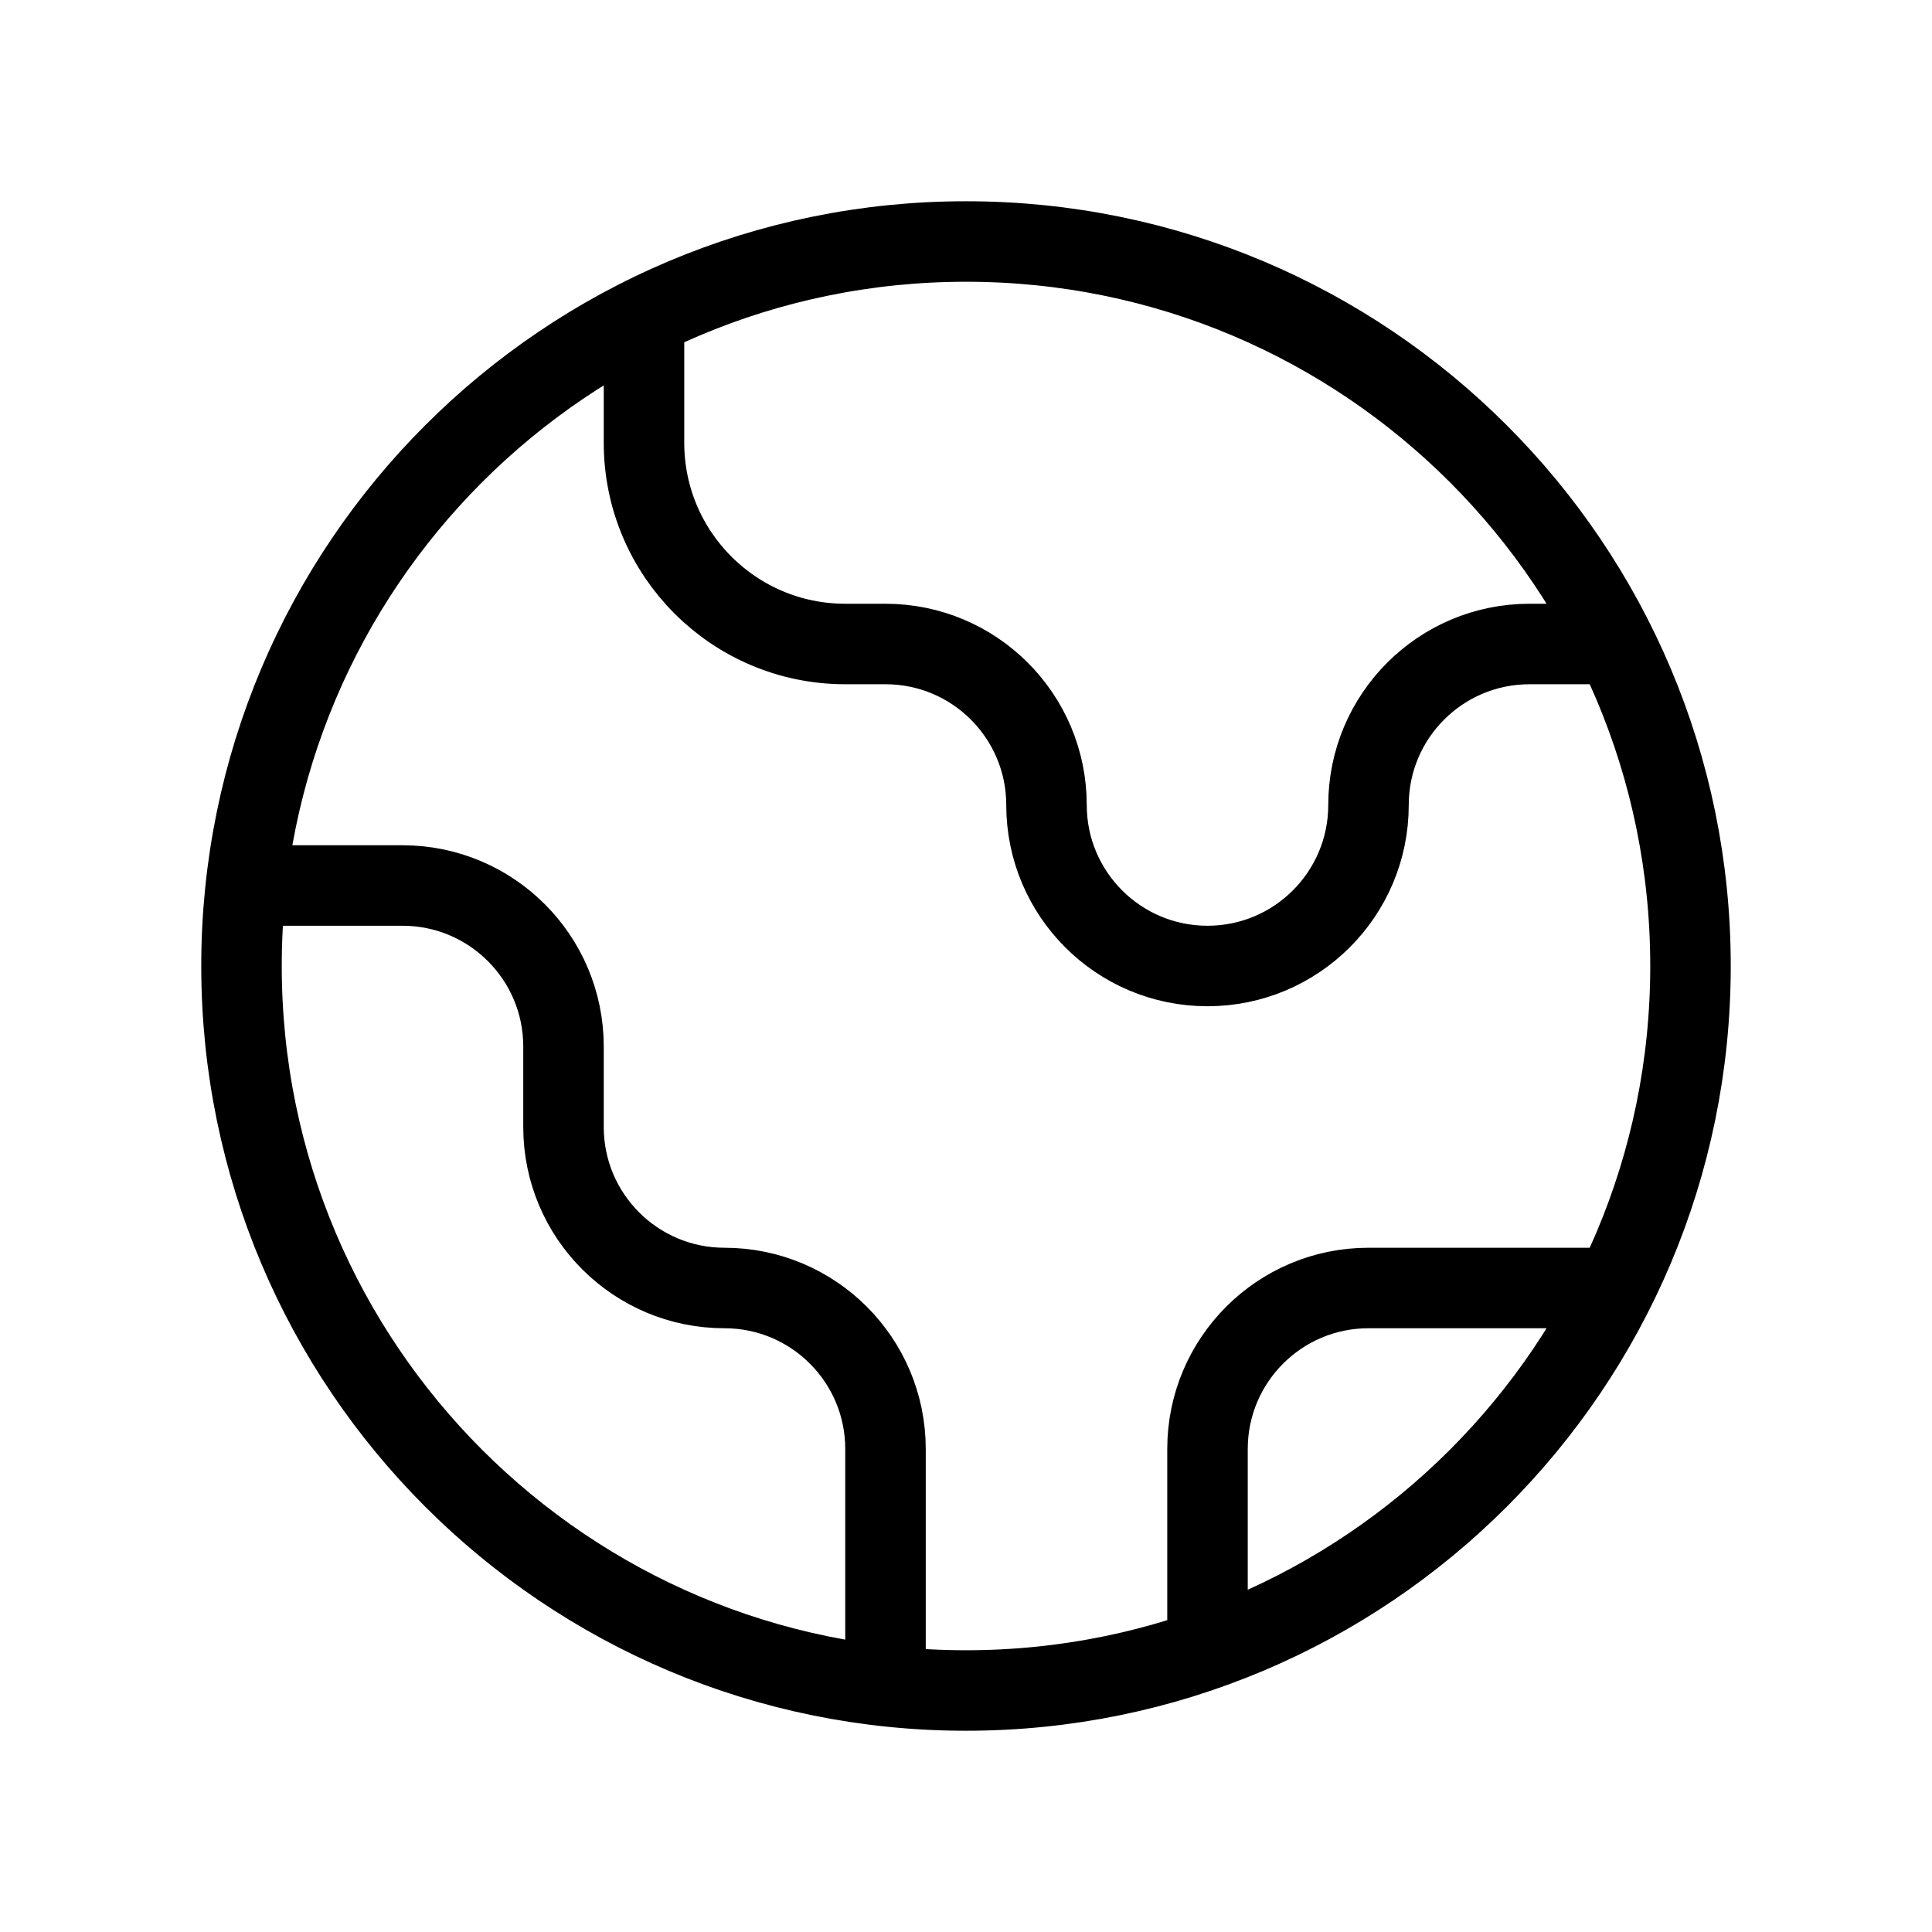
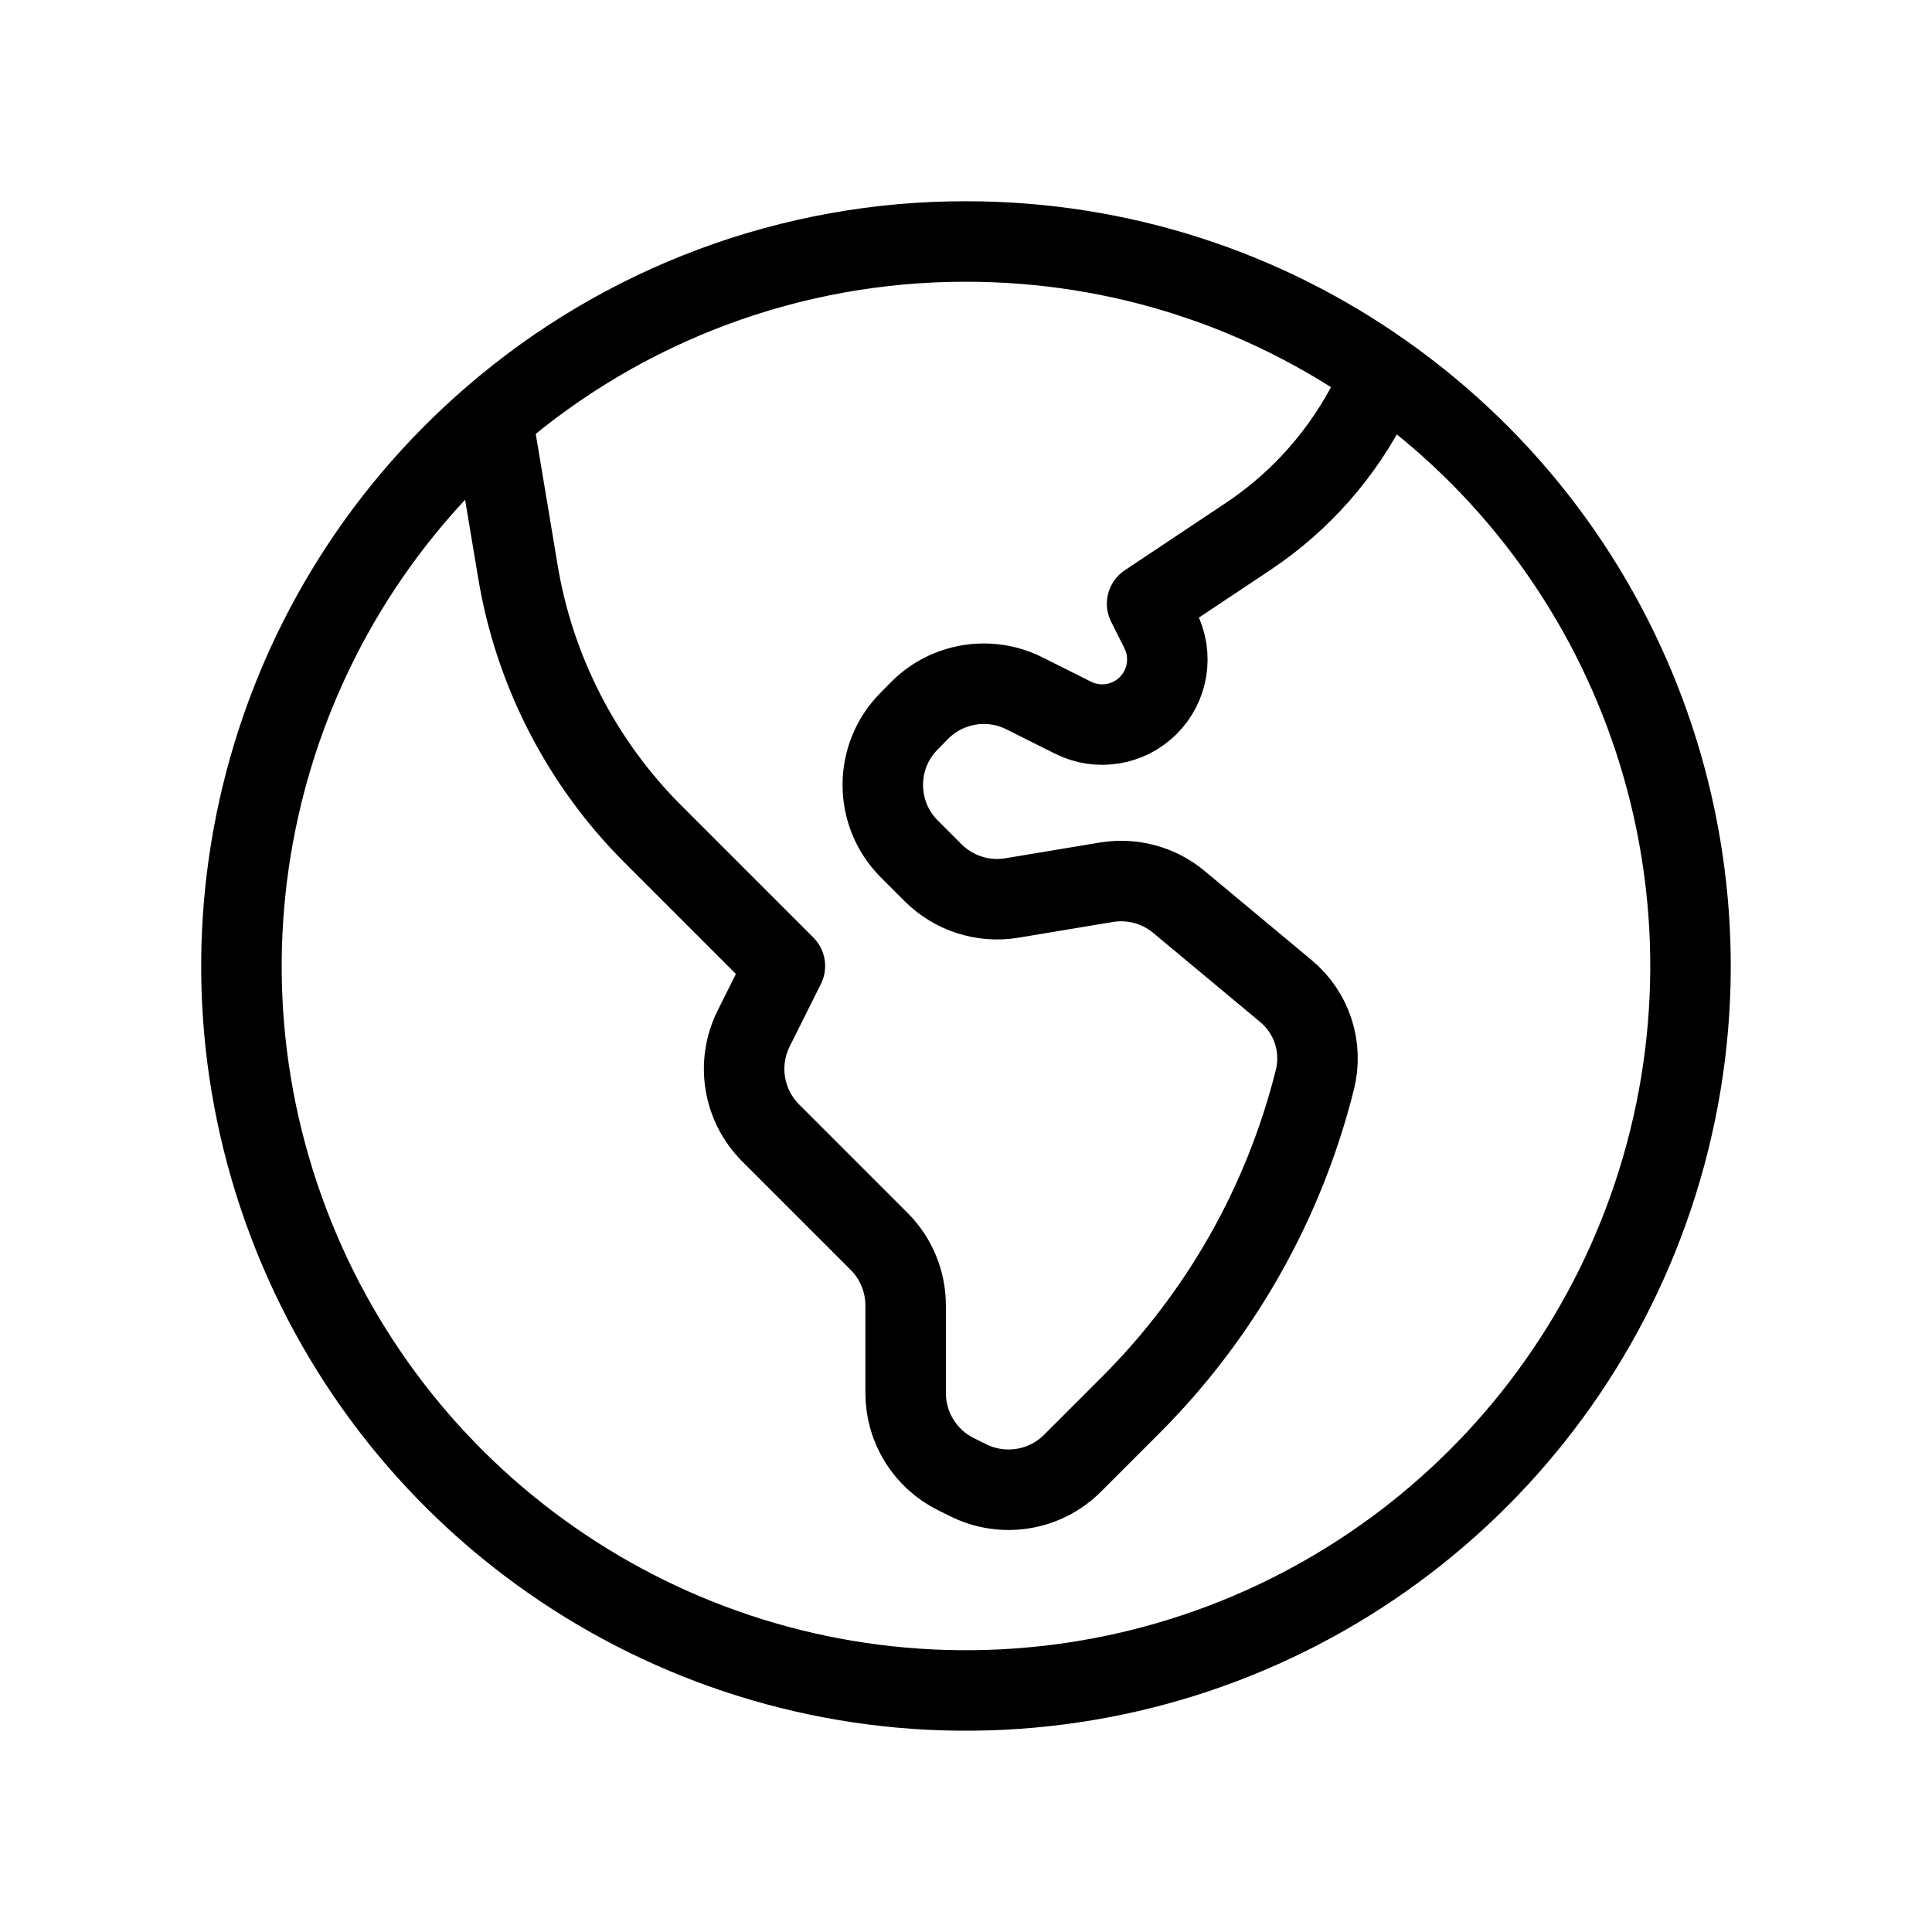
<svg xmlns="http://www.w3.org/2000/svg" fill="none" viewBox="0 0 24 24" stroke="currentColor">
-   <path stroke-linecap="round" stroke-linejoin="round" d="M3.055 11H5a2 2 0 012 2v1a2 2 0 002 2 2 2 0 012 2v2.945M8 3.935V5.5A2.5 2.5 0 0010.5 8h.5a2 2 0 012 2 2 2 0 104 0 2 2 0 012-2h1.064M15 20.488V18a2 2 0 012-2h3.064M21 12a9 9 0 11-18 0 9 9 0 0118 0z" />
+   <path stroke-linecap="round" stroke-linejoin="round" d="M6.115 5.19l.319 1.913A6 6 0 008.11 10.36L9.75 12l-.387.775c-.217.433-.132.956.21 1.298l1.348 1.348c.21.21.329.497.329.795v1.089c0 .426.24.815.622 1.006l.153.076c.433.217.956.132 1.298-.21l.723-.723a8.7 8.7 0 002.288-4.042 1.087 1.087 0 00-.358-1.099l-1.33-1.108c-.251-.21-.582-.299-.905-.245l-1.17.195a1.125 1.125 0 01-.98-.314l-.295-.295a1.125 1.125 0 010-1.591l.13-.132a1.125 1.125 0 011.3-.21l.603.302a.809.809 0 001.086-1.086L14.25 7.5l1.256-.837a4.5 4.5 0 001.528-1.732l.146-.292M6.115 5.19A9 9 0 1017.18 4.64M6.115 5.19A8.965 8.965 0 0112 3c1.929 0 3.716.607 5.18 1.64" />
</svg>
